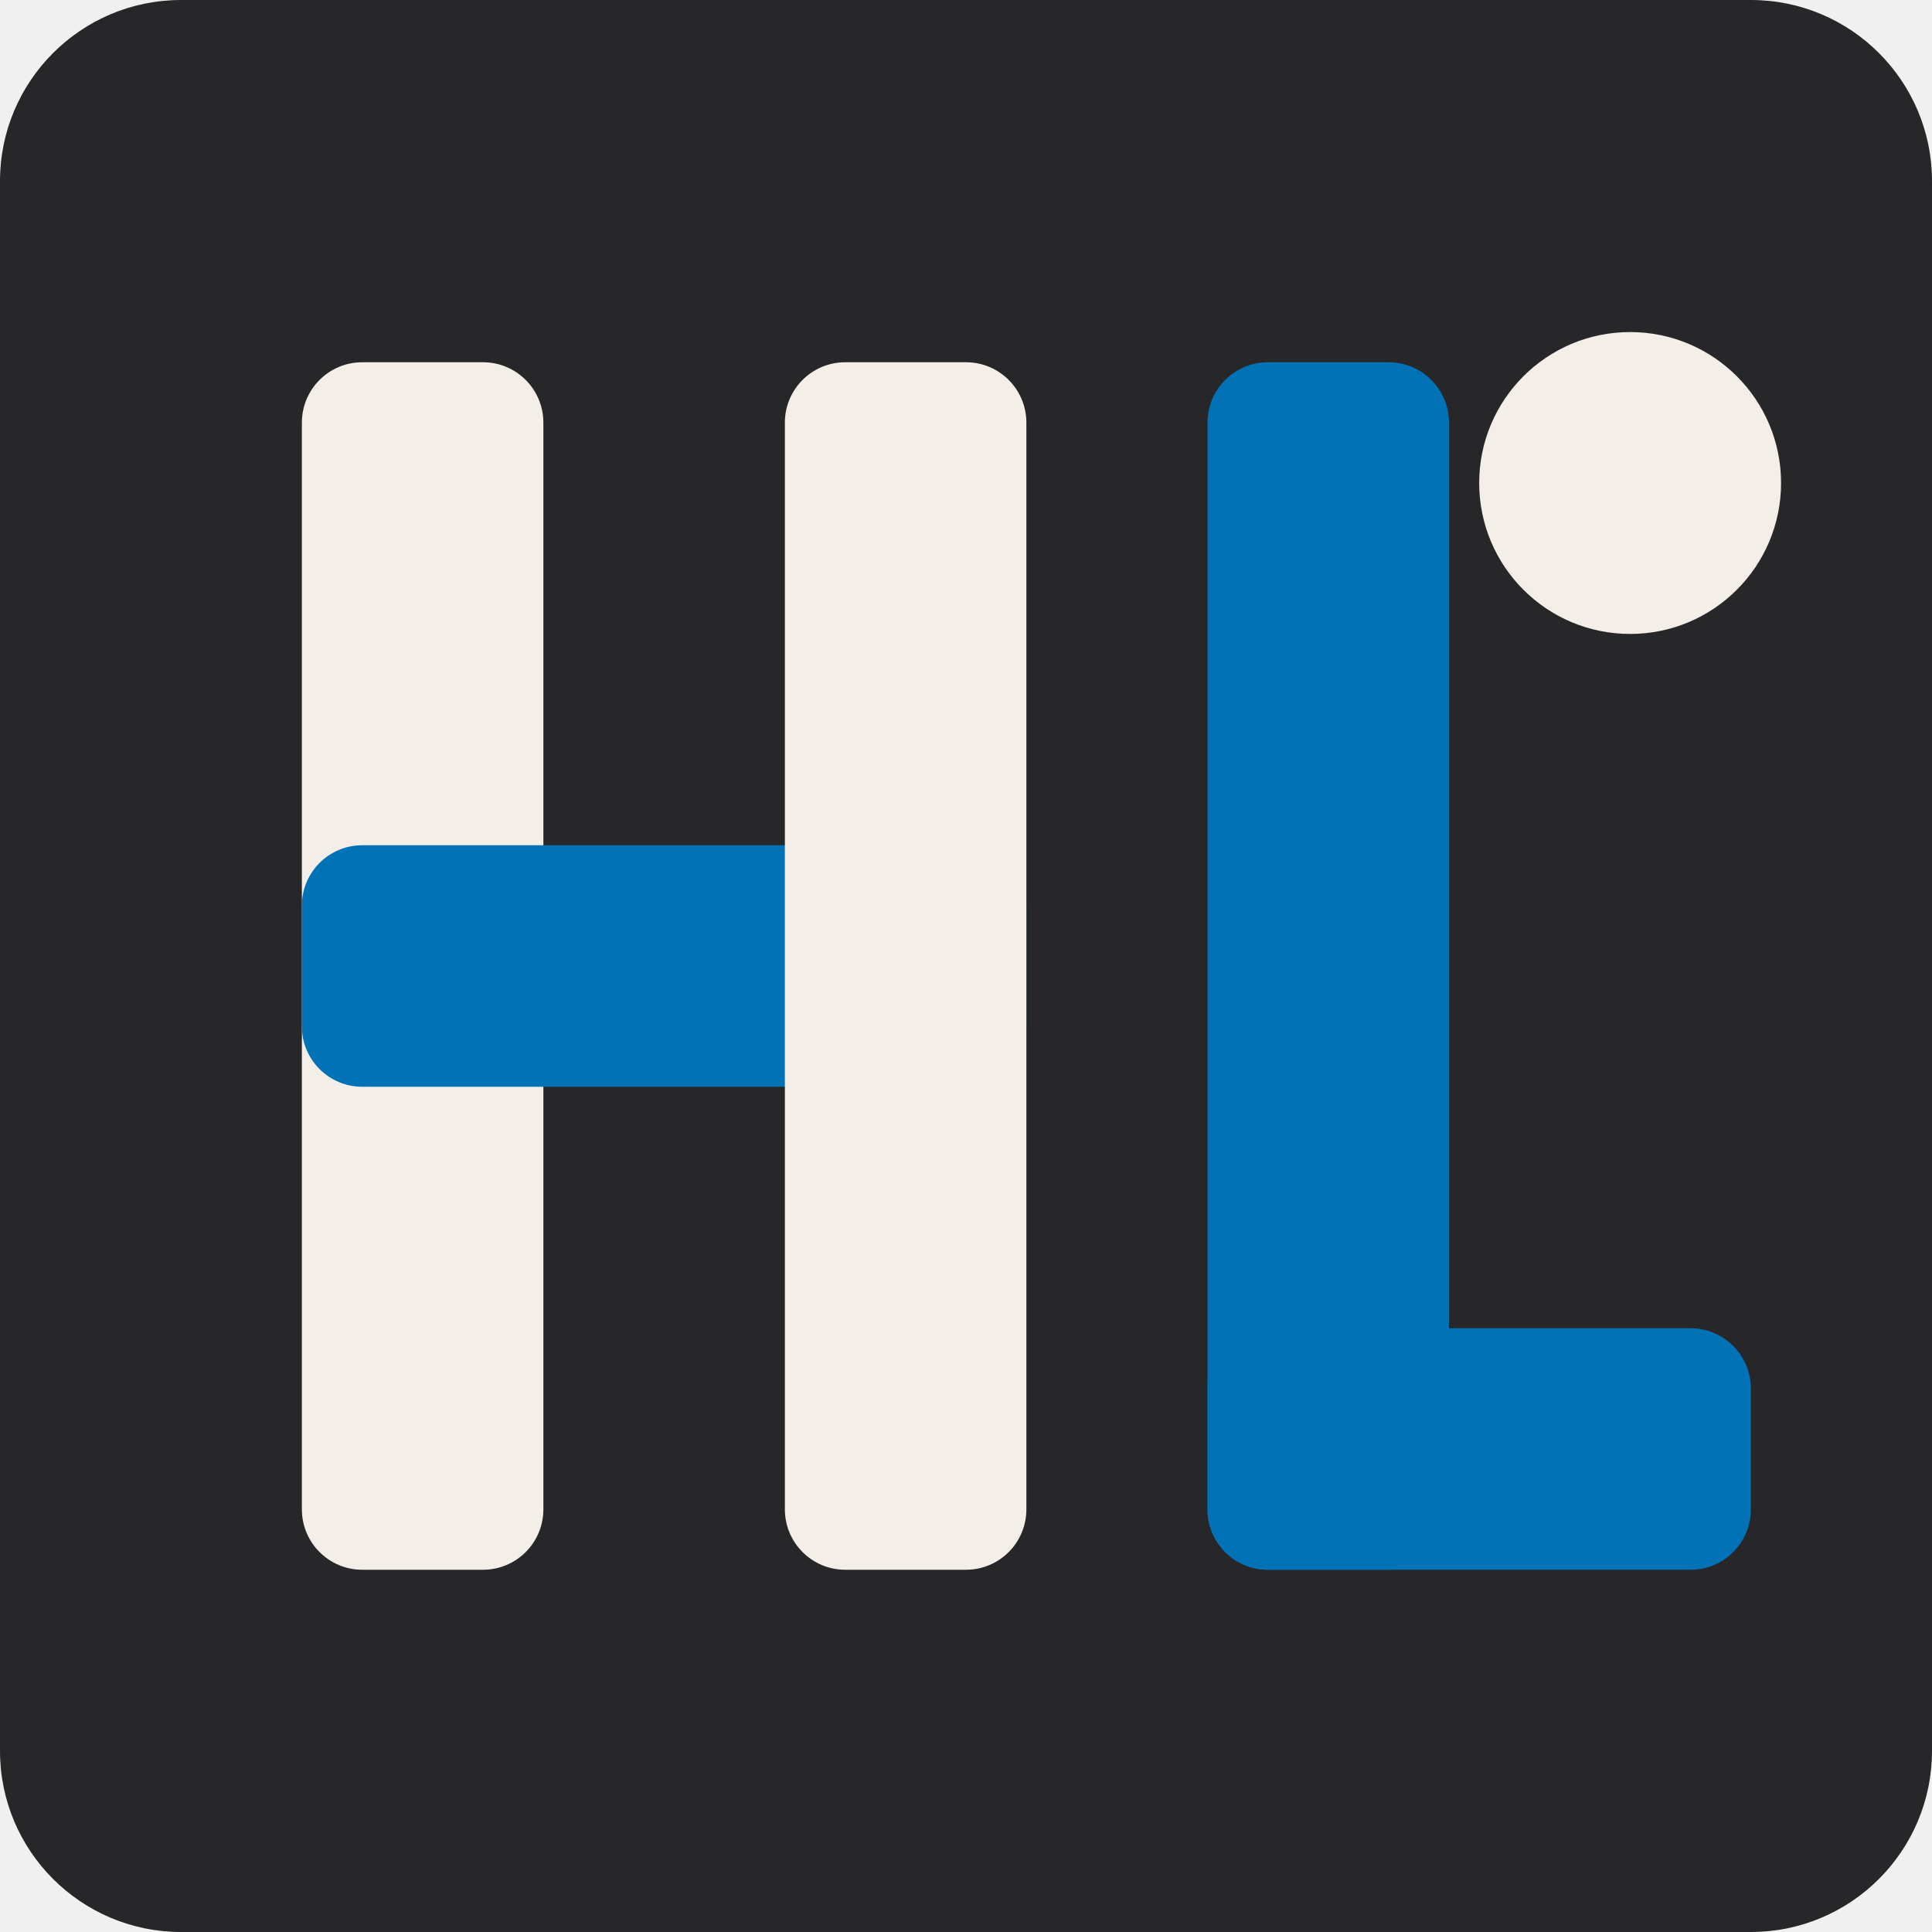
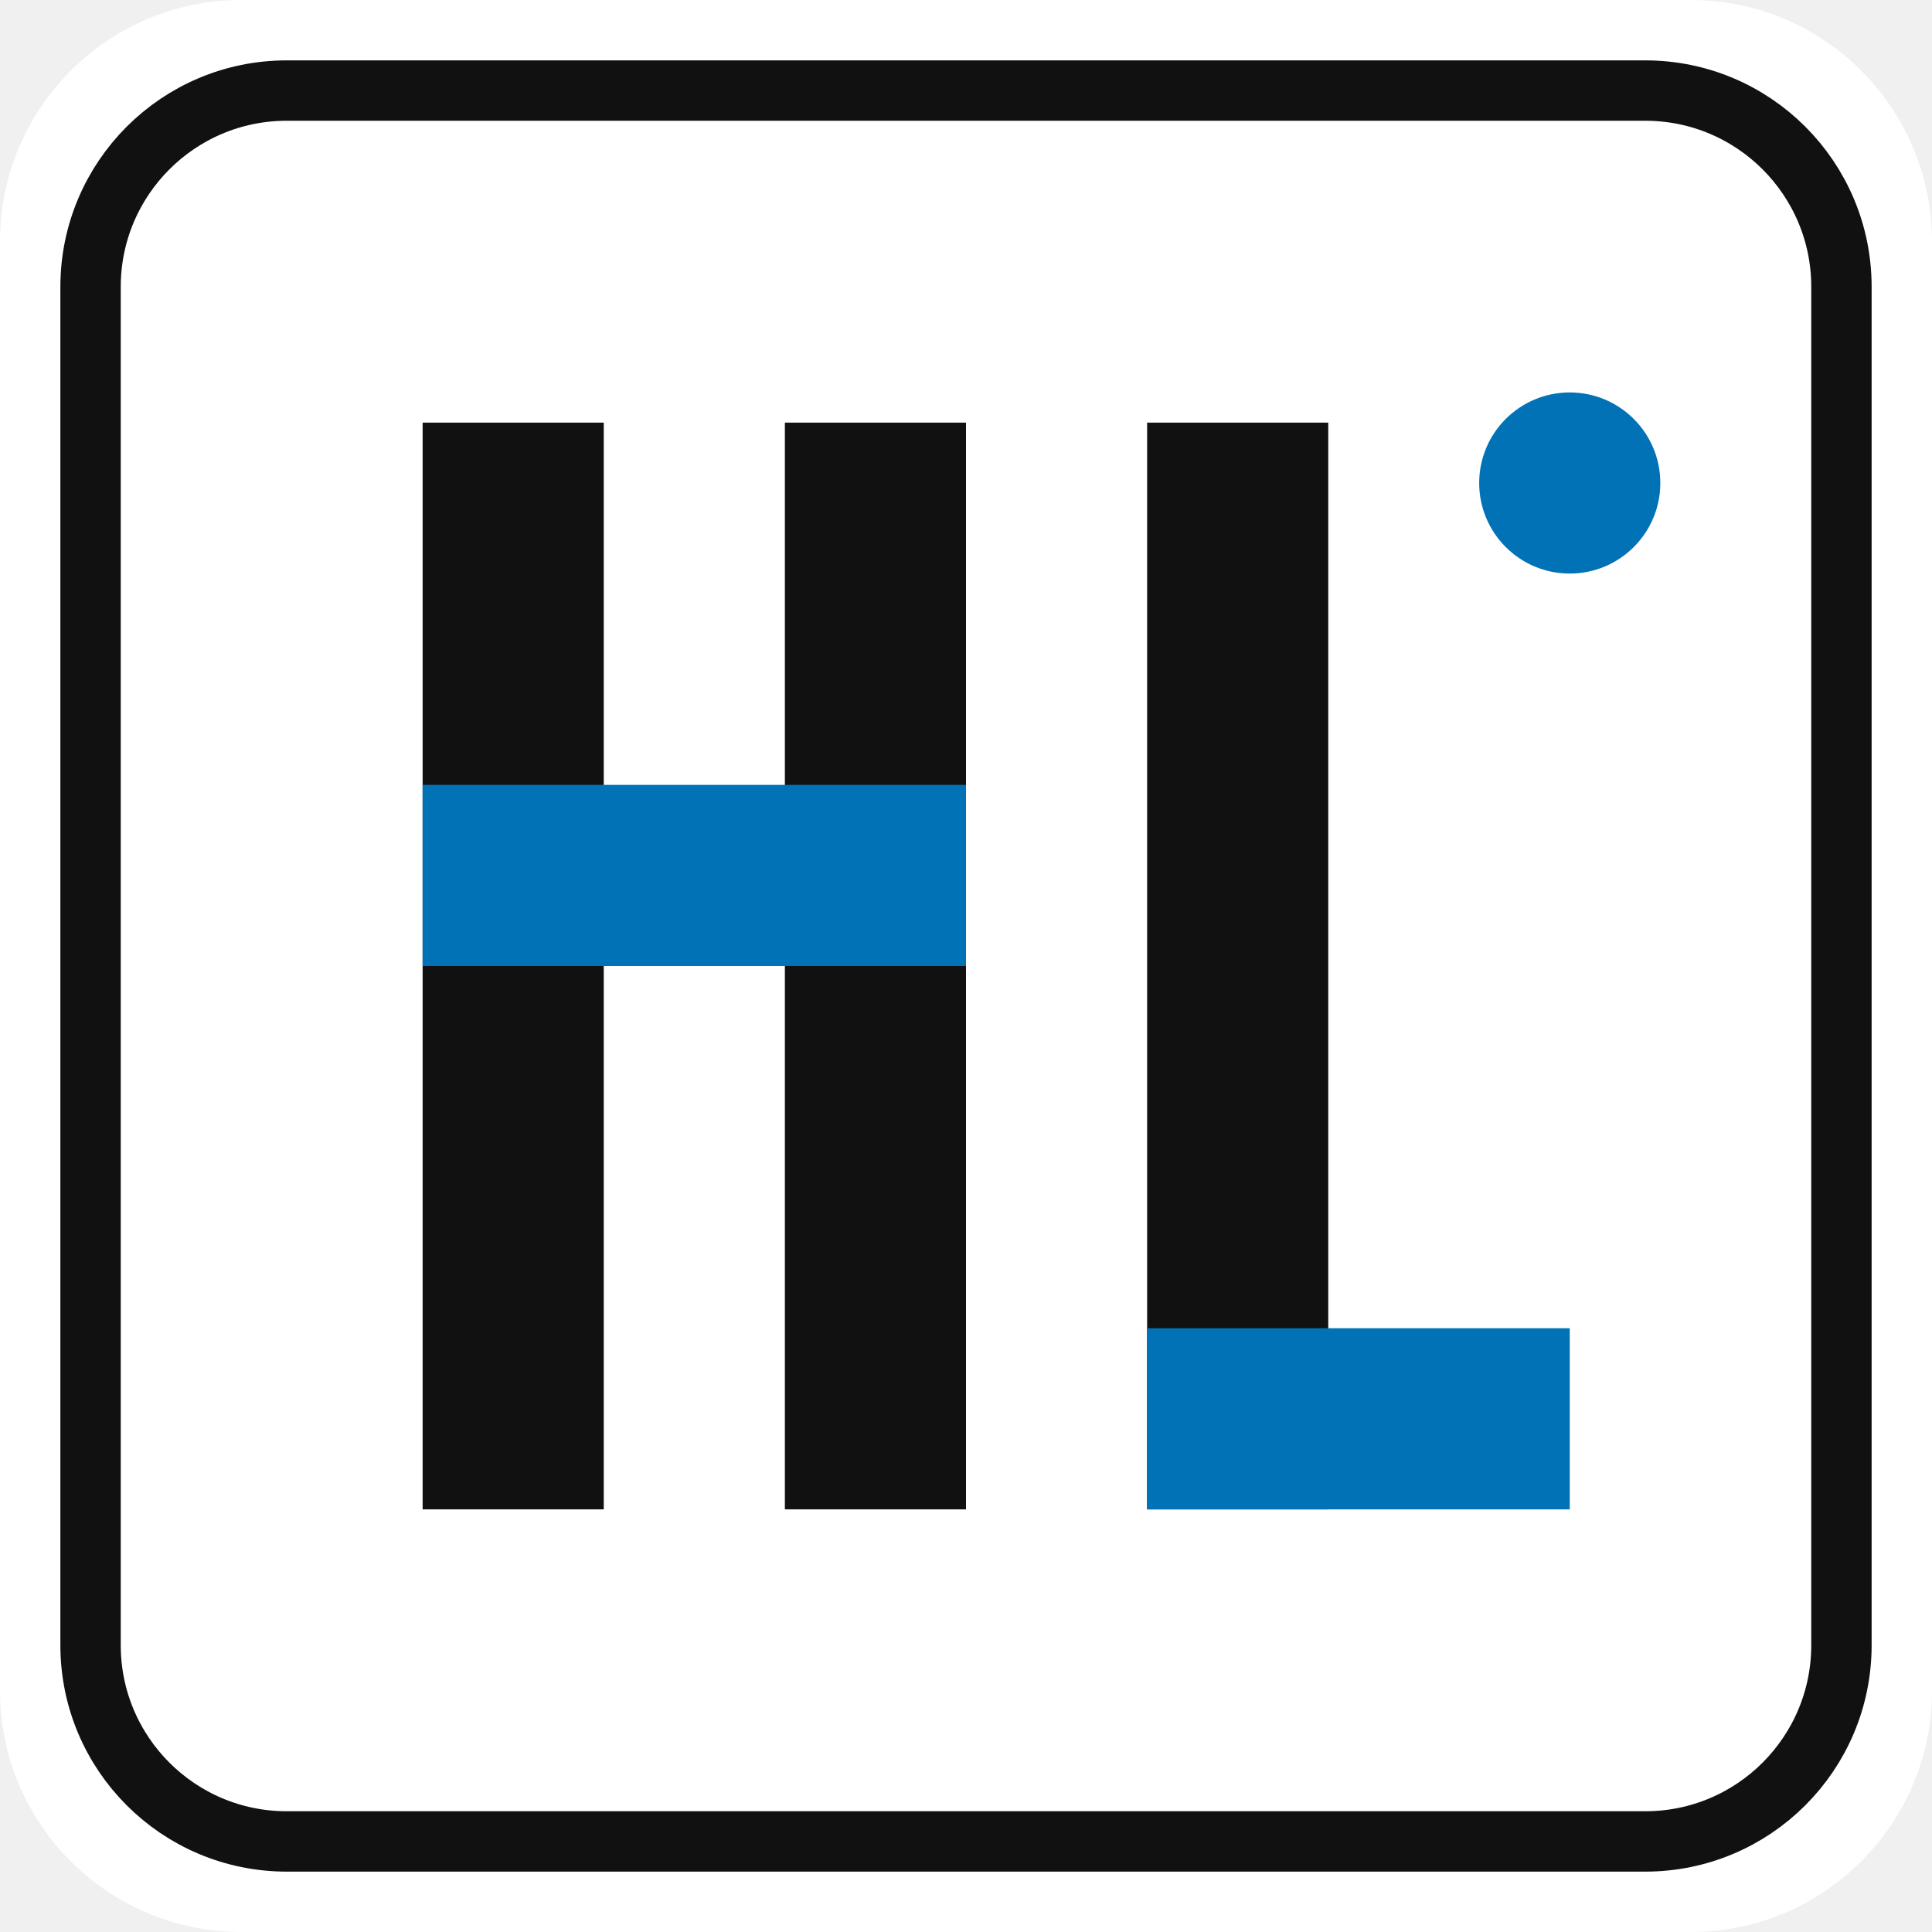
<svg xmlns="http://www.w3.org/2000/svg" viewBox="0 0 32 32">
-   <rect width="32" height="32" rx="3" fill="#27272A" />
-   <rect x="5" y="6" width="4" height="20" rx="1" fill="#F4EEE8" />
-   <rect x="5" y="14" width="12" height="4" rx="1" fill="#0072B5" />
-   <rect x="13" y="6" width="4" height="20" rx="1" fill="#F4EEE8" />
-   <rect x="20" y="6" width="4" height="20" rx="1" fill="#0072B5" />
-   <rect x="20" y="22" width="9" height="4" rx="1" fill="#0072B5" />
-   <circle cx="27" cy="8" r="2.5" fill="#F4EEE8" />
+   <rect width="32" height="32" rx="4" fill="#ffffff" />
+   <rect x="1.5" y="1.5" width="29" height="29" rx="3.25" fill="#ffffff" stroke="#111111" stroke-width="1" />
+   <rect x="7" y="7" width="3" height="18" fill="#111111" />
+   <rect x="13" y="7" width="3" height="18" fill="#111111" />
+   <rect x="7" y="13" width="9" height="3" fill="#0072B5" />
+   <rect x="19" y="7" width="3" height="18" fill="#111111" />
+   <rect x="19" y="22" width="7" height="3" fill="#0072B5" />
+   <circle cx="26" cy="8" r="1.5" fill="#0072B5" />
</svg>
